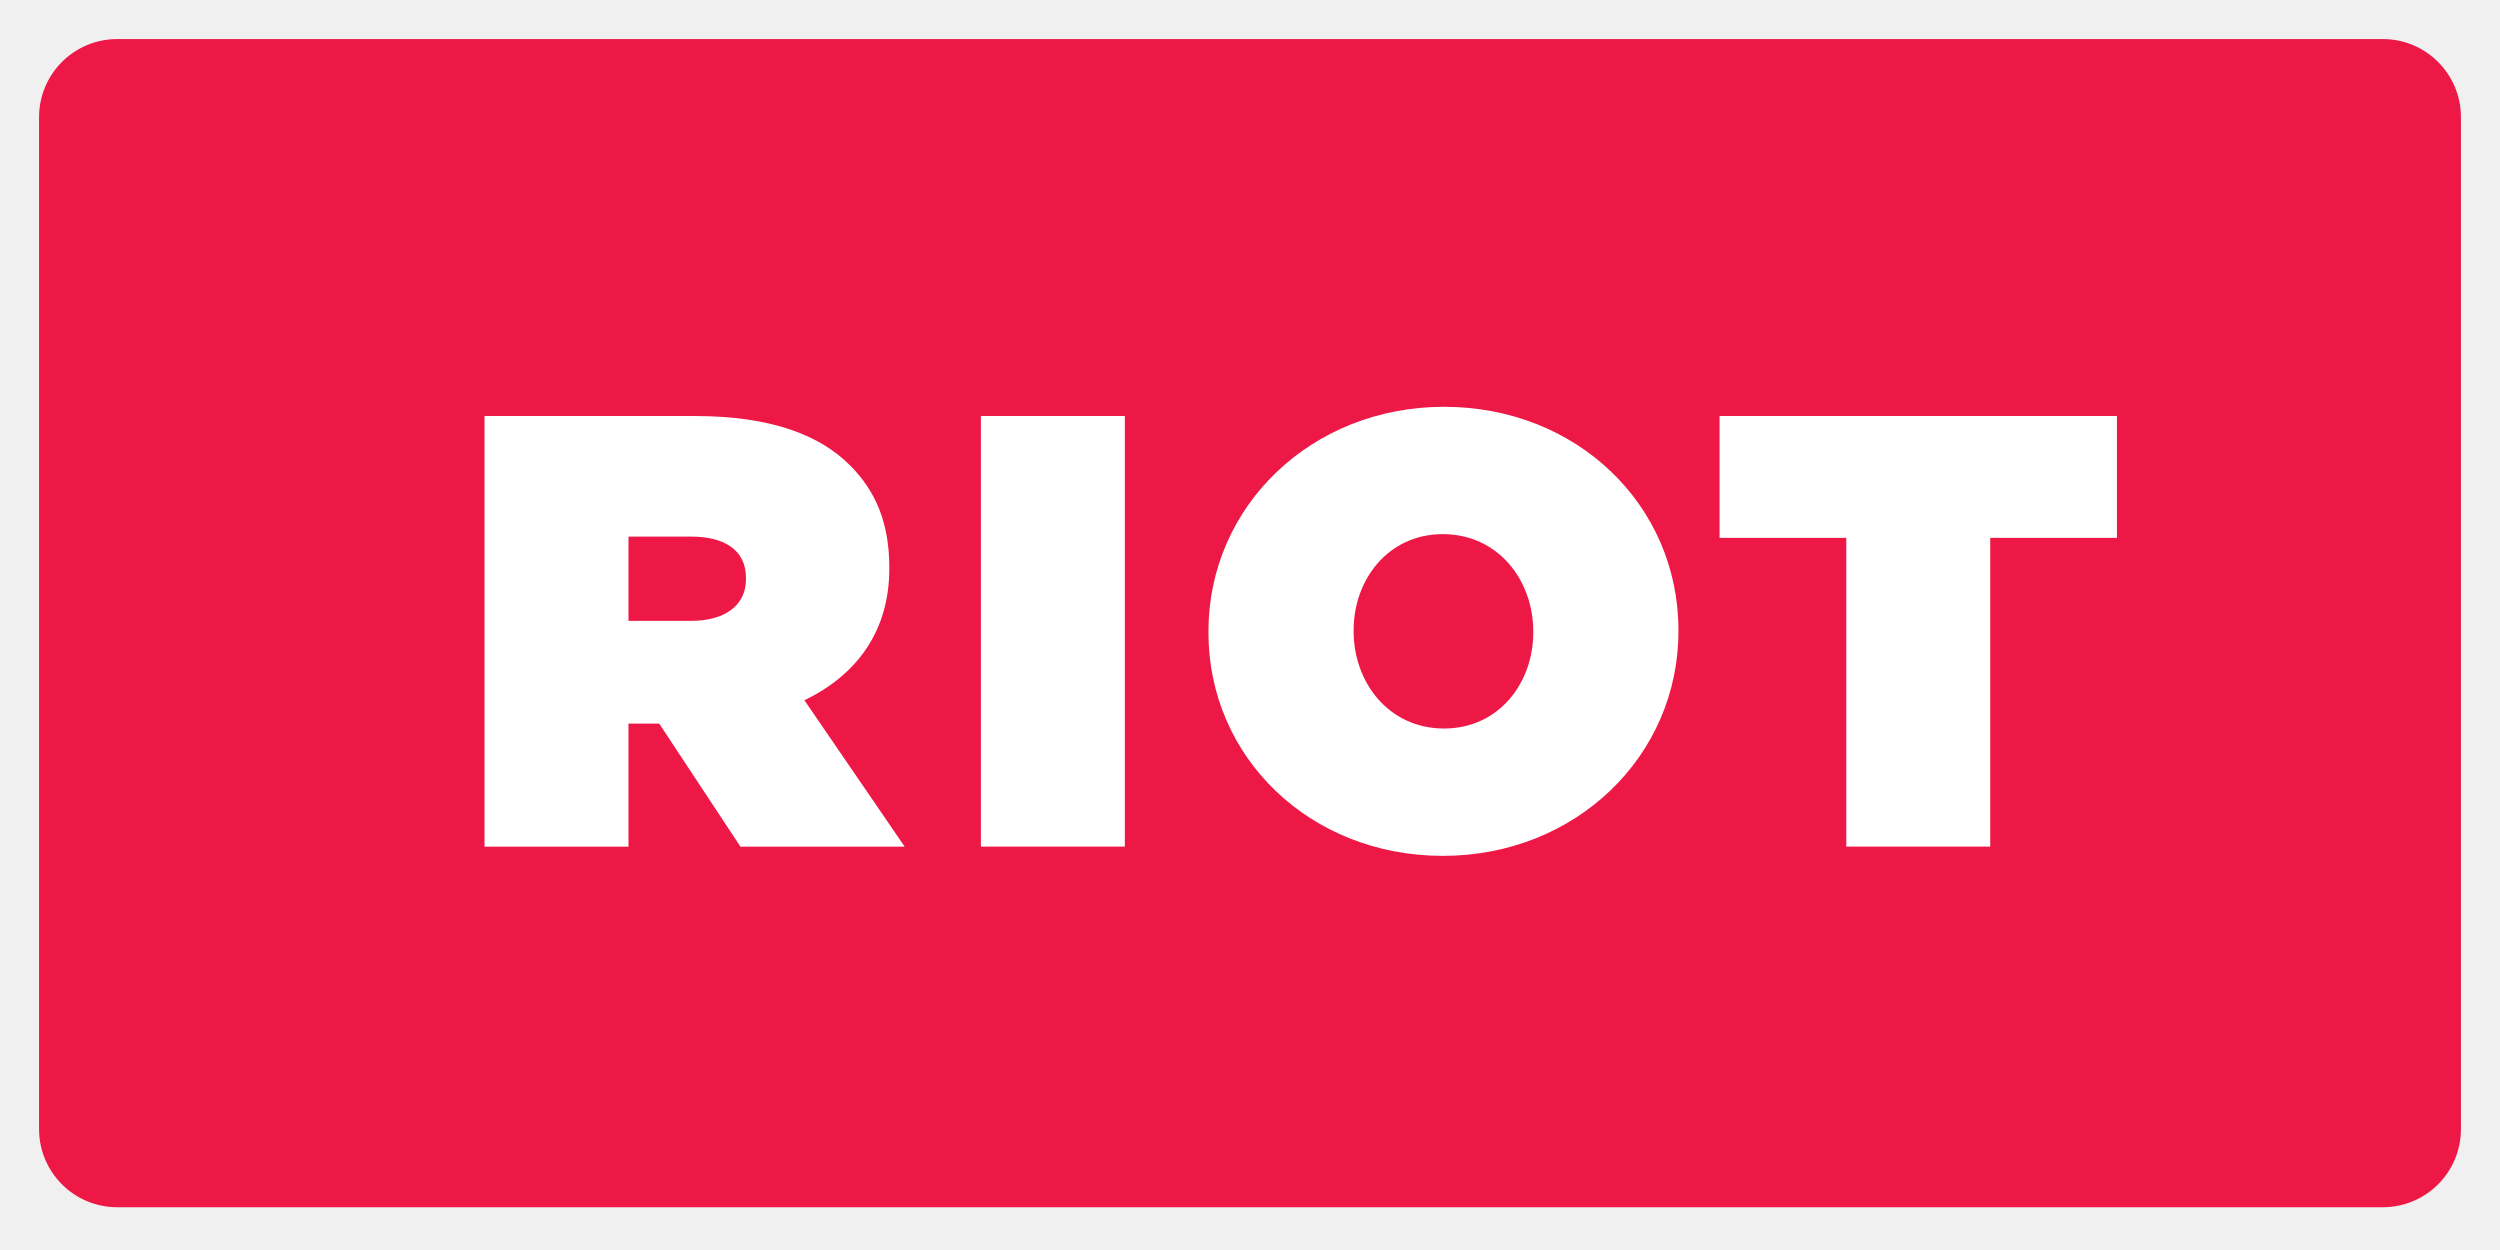
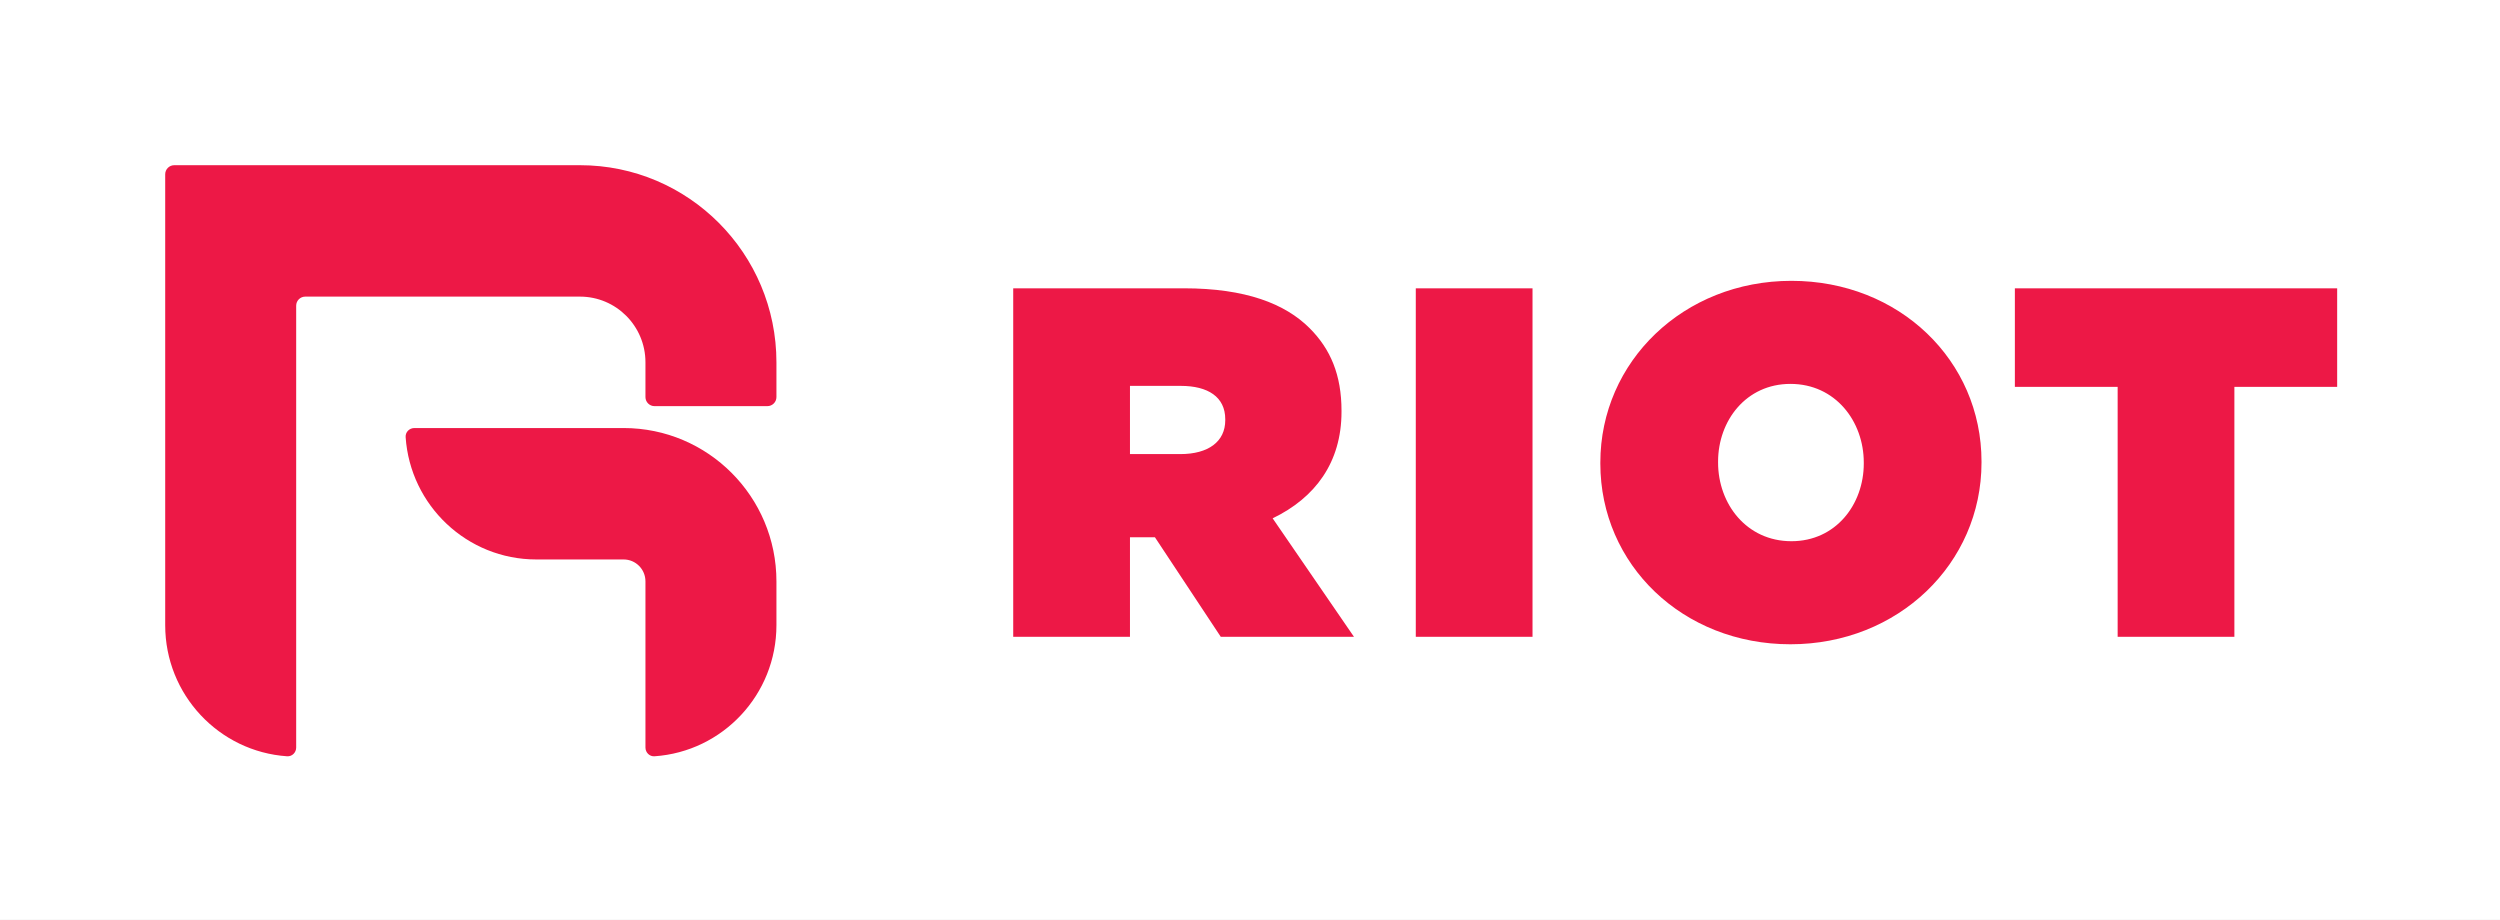
- <svg xmlns="http://www.w3.org/2000/svg" viewBox="0 0 320 160">
-   <defs>
-     <style>.rectangle{fill:#ed1846;}.text{fill:#fff;}</style>
-   </defs>
-   <rect class="rectangle" x="5" y="5" width="310" height="149.526" rx="10" ry="10" />
-   <path class="text" d="M113.831,72.78v-.157c0-5.67-1.733-9.764-5.039-13.072-3.858-3.858-10.079-6.299-19.843-6.299H62.018v55.118H80.444V92.622h3.937L94.774,108.37H115.798L102.964,89.631C109.656,86.402,113.831,80.811,113.831,72.78ZM95.484,74.118c0,3.386-2.677,5.354-7.087,5.354H80.444V68.684h8.033c4.251,0,7.007,1.733,7.007,5.277Zm30.07,34.251h18.424V53.251H125.554ZM184.839,52.07c-17.007,0-30.158,12.756-30.158,28.741v.157c0,15.984,12.993,28.583,30,28.583,17.009,0,30.158-12.756,30.158-28.74v-.157C214.839,64.668,201.848,52.07,184.839,52.07Zm11.419,28.898c0,6.457-4.41,12.283-11.419,12.283-7.086,0-11.575-5.906-11.575-12.44v-.157c0-6.457,4.41-12.284,11.417-12.284,7.087,0,11.576,5.906,11.576,12.441Zm23.846-27.717V68.843h16.221v39.526h18.424V68.843H270.97V53.251Z" />
+ <svg xmlns="http://www.w3.org/2000/svg" width="454" height="167" viewBox="0 0 454 167" fill="none">
+   <rect width="454" height="167" fill="white" />
+   <path d="M243.618 74.779V74.599C243.618 68.088 241.623 63.387 237.819 59.589C233.38 55.159 226.222 52.356 214.987 52.356H184V115.644H205.202V97.562H209.732L221.691 115.644H245.881L231.114 94.128C238.814 90.42 243.618 84.001 243.618 74.779ZM222.507 76.316C222.507 80.204 219.426 82.463 214.352 82.463H205.202V70.076H214.444C219.336 70.076 222.507 72.067 222.507 76.135V76.316ZM257.107 115.644H278.306V52.356H257.107L257.107 115.644ZM325.323 51C305.754 51 290.622 65.646 290.622 84V84.181C290.622 102.534 305.572 117 325.142 117C344.713 117 359.842 102.354 359.842 84.001V83.82C359.842 65.466 344.894 51 325.323 51ZM338.462 84.181C338.462 91.596 333.388 98.285 325.323 98.284C317.17 98.284 312.004 91.503 312.004 84V83.82C312.004 76.406 317.079 69.715 325.142 69.715C333.297 69.715 338.462 76.497 338.462 84V84.181ZM365.9 52.356V70.259H384.565V115.643H405.764V70.259H424.429V52.356L365.9 52.356Z" fill="#ED1846" />
+   <path d="M30 31.647C30 30.737 30.737 30 31.647 30L105.321 30C125.026 30 141 46.028 141 65.799V72.108C141 73.017 140.263 73.755 139.353 73.755H118.861C117.952 73.755 117.214 73.017 117.214 72.108V65.799C117.214 59.209 111.89 53.866 105.321 53.866H55.433C54.523 53.866 53.786 54.603 53.786 55.513L53.786 135.751C53.786 136.66 53.046 137.404 52.138 137.341C39.77 136.492 30 126.157 30 113.531L30 31.647Z" fill="#ED1846" />
+   <path d="M75.254 77.732C74.345 77.732 73.601 78.472 73.663 79.38C74.506 91.792 84.808 101.598 97.393 101.598H113.25C115.439 101.598 117.214 103.379 117.214 105.576V135.751C117.214 136.66 117.954 137.404 118.862 137.341C131.23 136.492 141 126.157 141 113.531V105.576C141 90.198 128.576 77.732 113.25 77.732H75.254Z" fill="#ED1846" />
</svg>
